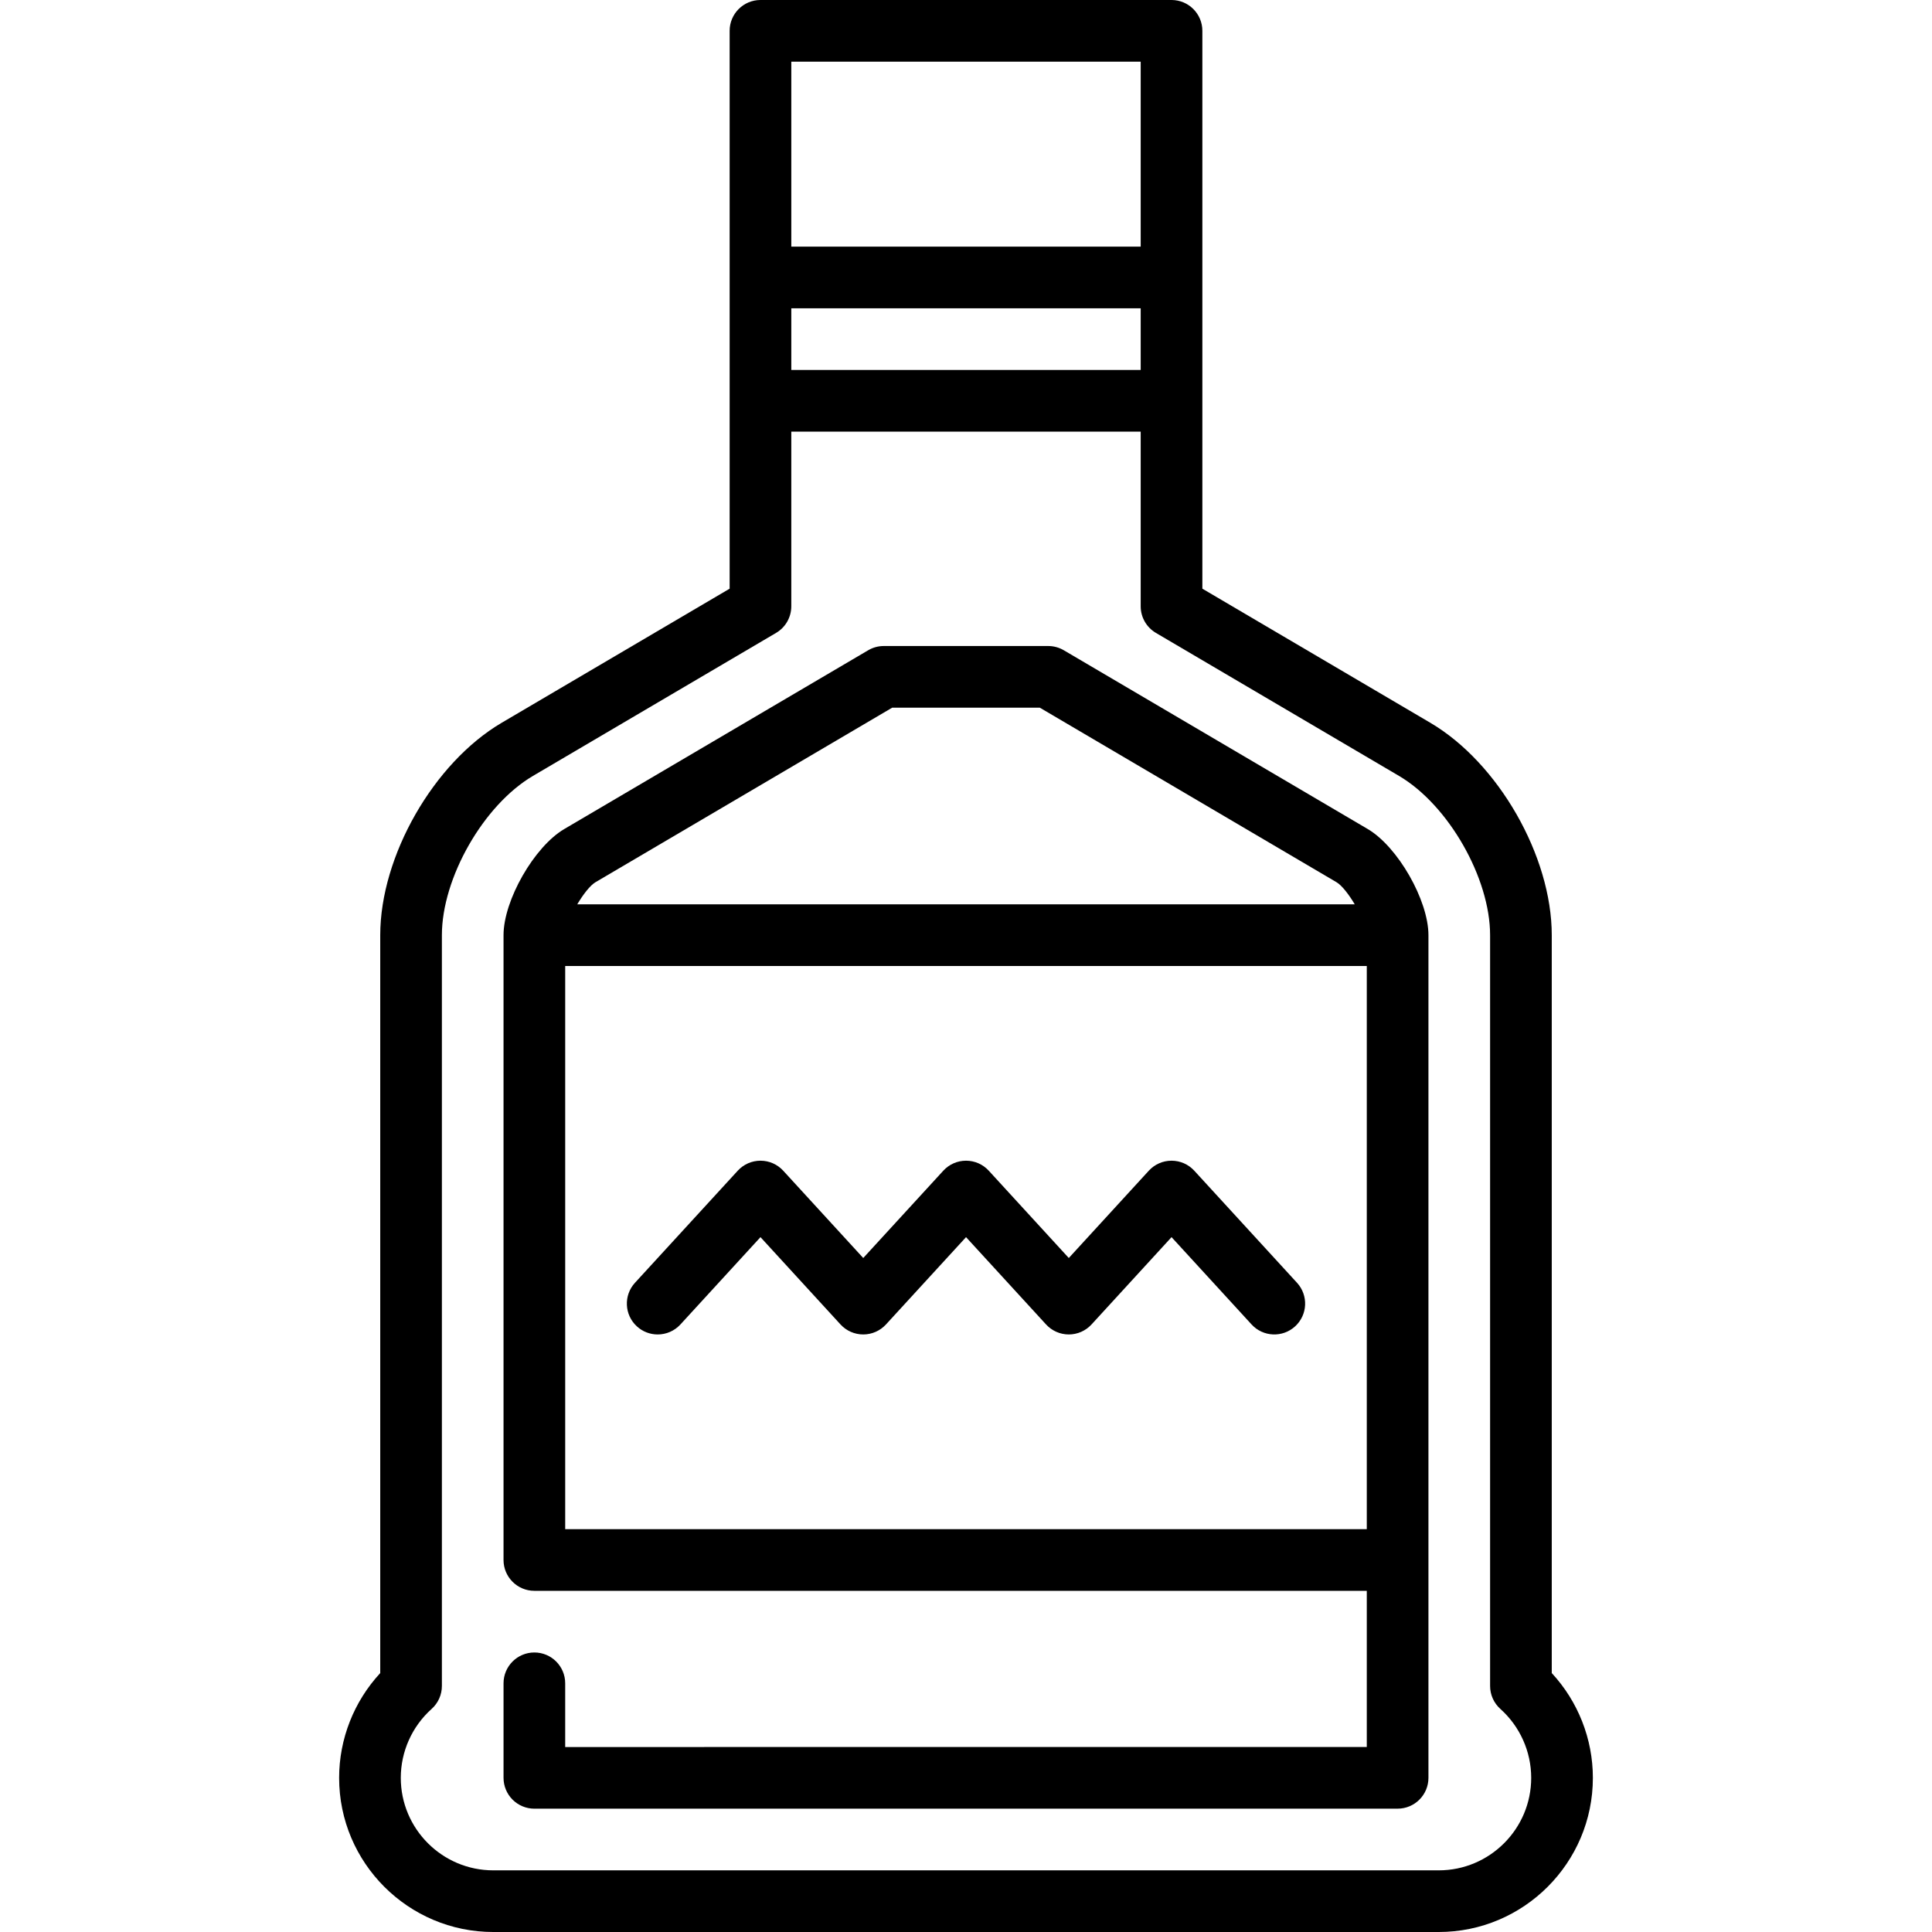
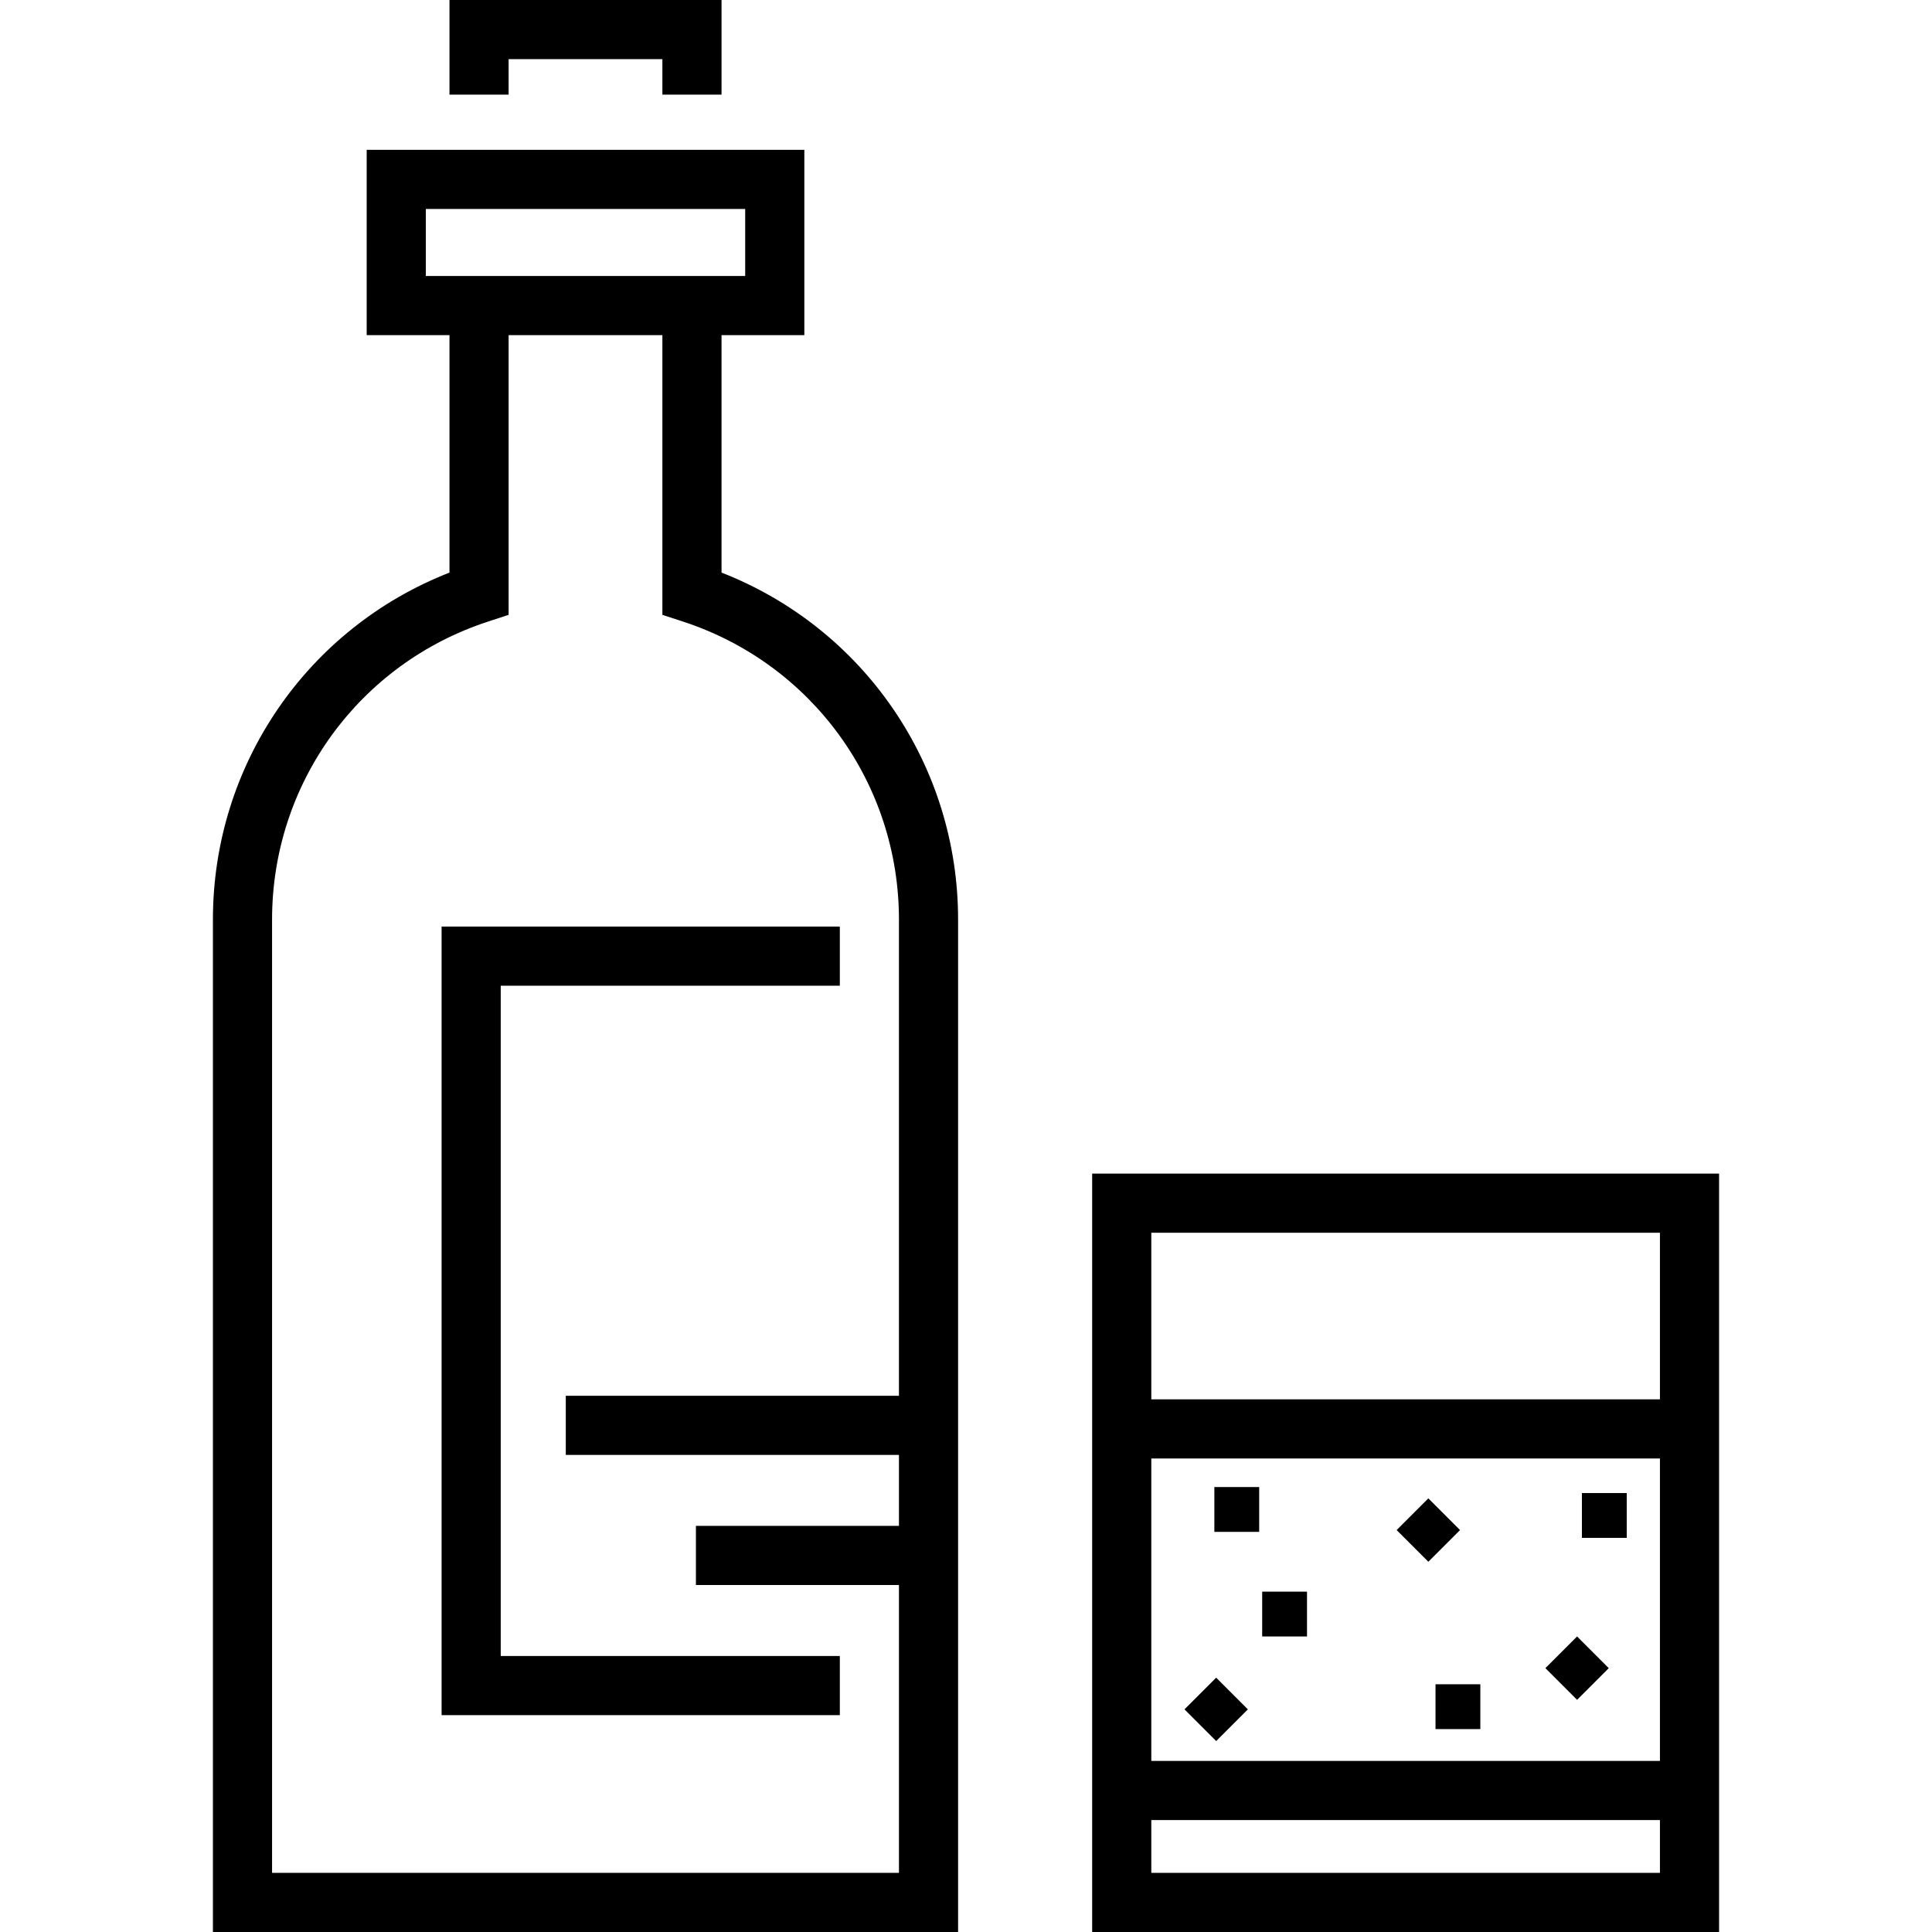
- <svg xmlns="http://www.w3.org/2000/svg" fill="currentColor" height="800px" width="800px" version="1.1" id="Layer_1" viewBox="0 0 512 512" xml:space="preserve">
+ <svg xmlns="http://www.w3.org/2000/svg" fill="currentColor" version="1.1" id="Layer_1" viewBox="0 0 512 512" xml:space="preserve">
  <g>
    <g>
-       <path d="M411.234,443.384V247.83c0-20.946-14.142-45.673-32.196-56.293l-60.4-35.53V8.17c0-4.512-3.658-8.17-8.17-8.17H201.532    c-4.512,0-8.17,3.658-8.17,8.17v147.837l-60.4,35.53c-18.054,10.62-32.196,35.346-32.196,56.293v195.555    c-6.963,7.519-10.894,17.442-10.894,27.765c0,22.526,18.325,40.851,40.851,40.851h250.553c22.526,0,40.851-18.325,40.851-40.851    C422.128,460.826,418.197,450.903,411.234,443.384z M209.702,16.34h92.596v49.021h-92.596V16.34z M209.702,81.702h92.596v16.34    h-92.596V81.702z M381.277,495.66H130.723c-13.516,0-24.511-10.995-24.511-24.511c0-6.958,2.978-13.616,8.172-18.265    c1.731-1.55,2.721-3.764,2.721-6.087V247.83c0-15.182,11.055-34.511,24.141-42.208l64.427-37.899    c2.496-1.467,4.027-4.147,4.027-7.042v-46.298h92.596v46.298c0,2.896,1.533,5.574,4.027,7.042l64.427,37.899    c13.085,7.697,24.141,27.027,24.141,42.208v198.967c0,2.324,0.989,4.537,2.721,6.087c5.194,4.65,8.172,11.308,8.172,18.265    C405.787,484.665,394.792,495.66,381.277,495.66z" />
+       <path d="M191.215,151.743V88.816h21.943v-49.11H97.174v49.11h21.943v62.927c-37.727,14.75-62.691,51.005-62.691,91.947V512    h197.479V243.69C253.904,202.747,228.942,166.493,191.215,151.743z M112.846,73.143V55.38h84.637v17.763H112.846z     M238.231,369.894H149.94v15.673h88.291v18.808h-53.809v15.673h53.809v76.278H72.1V243.69c0-36.066,23.021-67.807,57.284-78.983    l5.406-1.764V88.816h40.751v74.127l5.406,1.764c34.263,11.176,57.283,42.917,57.283,78.983V369.894z" />
    </g>
  </g>
  <g>
    <g>
-       <path d="M343.725,339.954l-27.231-29.708c-1.547-1.688-3.732-2.65-6.023-2.65c-2.291,0-4.475,0.961-6.023,2.65l-21.207,23.138    l-21.208-23.138c-1.547-1.688-3.732-2.65-6.022-2.65c-2.291,0-4.475,0.961-6.023,2.648l-21.219,23.141l-21.209-23.139    c-1.547-1.688-3.732-2.65-6.022-2.65c-2.291,0-4.475,0.961-6.023,2.648l-27.242,29.709c-3.049,3.326-2.826,8.494,0.5,11.544    c1.569,1.438,3.547,2.148,5.52,2.148c2.209,0,4.413-0.891,6.024-2.648l21.219-23.141l21.209,23.139    c1.547,1.688,3.732,2.65,6.022,2.65c2.291,0,4.475-0.961,6.023-2.648l21.22-23.141l21.209,23.139    c1.547,1.688,3.732,2.65,6.023,2.65c2.291,0,4.475-0.961,6.023-2.65l21.207-23.138l21.208,23.138    c3.048,3.327,8.217,3.552,11.543,0.502C346.55,348.449,346.774,343.28,343.725,339.954z" />
+       <polygon points="119.116,0 119.116,25.078 134.79,25.078 134.79,15.673 175.541,15.673 175.541,25.078 191.215,25.078 191.215,0      " />
    </g>
  </g>
  <g>
    <g>
-       <path d="M362.468,219.706l-80.539-47.375c-1.256-0.739-2.685-1.129-4.143-1.129h-43.574c-1.456,0-2.887,0.389-4.143,1.129    l-80.538,47.375c-7.97,4.689-16.09,18.882-16.09,28.124v165.583c0,4.512,3.658,8.17,8.17,8.17h220.601v41.391l-212.43,0.004    v-16.885c0-4.512-3.658-8.17-8.17-8.17s-8.17,3.658-8.17,8.17v25.055c0,2.167,0.861,4.245,2.393,5.777    c1.533,1.533,3.61,2.393,5.777,2.393l228.77-0.004c4.512,0,8.17-3.658,8.17-8.17V247.83    C378.553,238.587,370.435,224.393,362.468,219.706z M157.818,233.79l78.62-46.248h39.124l78.62,46.248    c1.411,0.83,3.266,3.216,4.84,5.87H152.976C154.55,237.006,156.406,234.62,157.818,233.79z M362.213,405.243h-212.43V256h212.43    V405.243z" />
+       <polygon points="222.563,261.224 222.563,245.551 117.026,245.551 117.026,454.531 222.563,454.531 222.563,438.857    132.699,438.857 132.699,261.224   " />
+     </g>
+   </g>
+   <g>
+     <g>
+       <path d="M289.435,311.016V512h166.139V311.016H289.435z M439.9,496.327H305.109v-13.991H439.9V496.327z M439.9,386.513v80.149    H305.109v-80.149L439.9,386.513L439.9,386.513z M439.9,370.84H305.109v-44.15H439.9V370.84z" />
+     </g>
+   </g>
+   <g>
+     <g>
+       <rect x="321.818" y="394.083" width="11.878" height="11.878" />
+     </g>
+   </g>
+   <g>
+     <g>
+       <rect x="419.223" y="395.672" width="11.878" height="11.878" />
+     </g>
+   </g>
+   <g>
+     <g>
+       <rect x="372.592" y="399.541" transform="matrix(0.7071 -0.7071 0.7071 0.7071 -175.8483 386.4244)" width="11.878" height="11.878" />
+     </g>
+   </g>
+   <g>
+     <g>
+       <rect x="412.012" y="436.135" transform="matrix(0.7071 -0.7071 0.7071 0.7071 -190.1782 425.0167)" width="11.878" height="11.878" />
+     </g>
+   </g>
+   <g>
+     <g>
+       <rect x="316.365" y="447.055" transform="matrix(0.7071 -0.7071 0.7071 0.7071 -225.9149 360.5846)" width="11.878" height="11.878" />
+     </g>
+   </g>
+   <g>
+     <g>
+       <rect x="334.492" y="421.804" width="11.878" height="11.878" />
+     </g>
+   </g>
+   <g>
+     <g>
+       <rect x="380.426" y="446.349" width="11.878" height="11.878" />
    </g>
  </g>
</svg>
